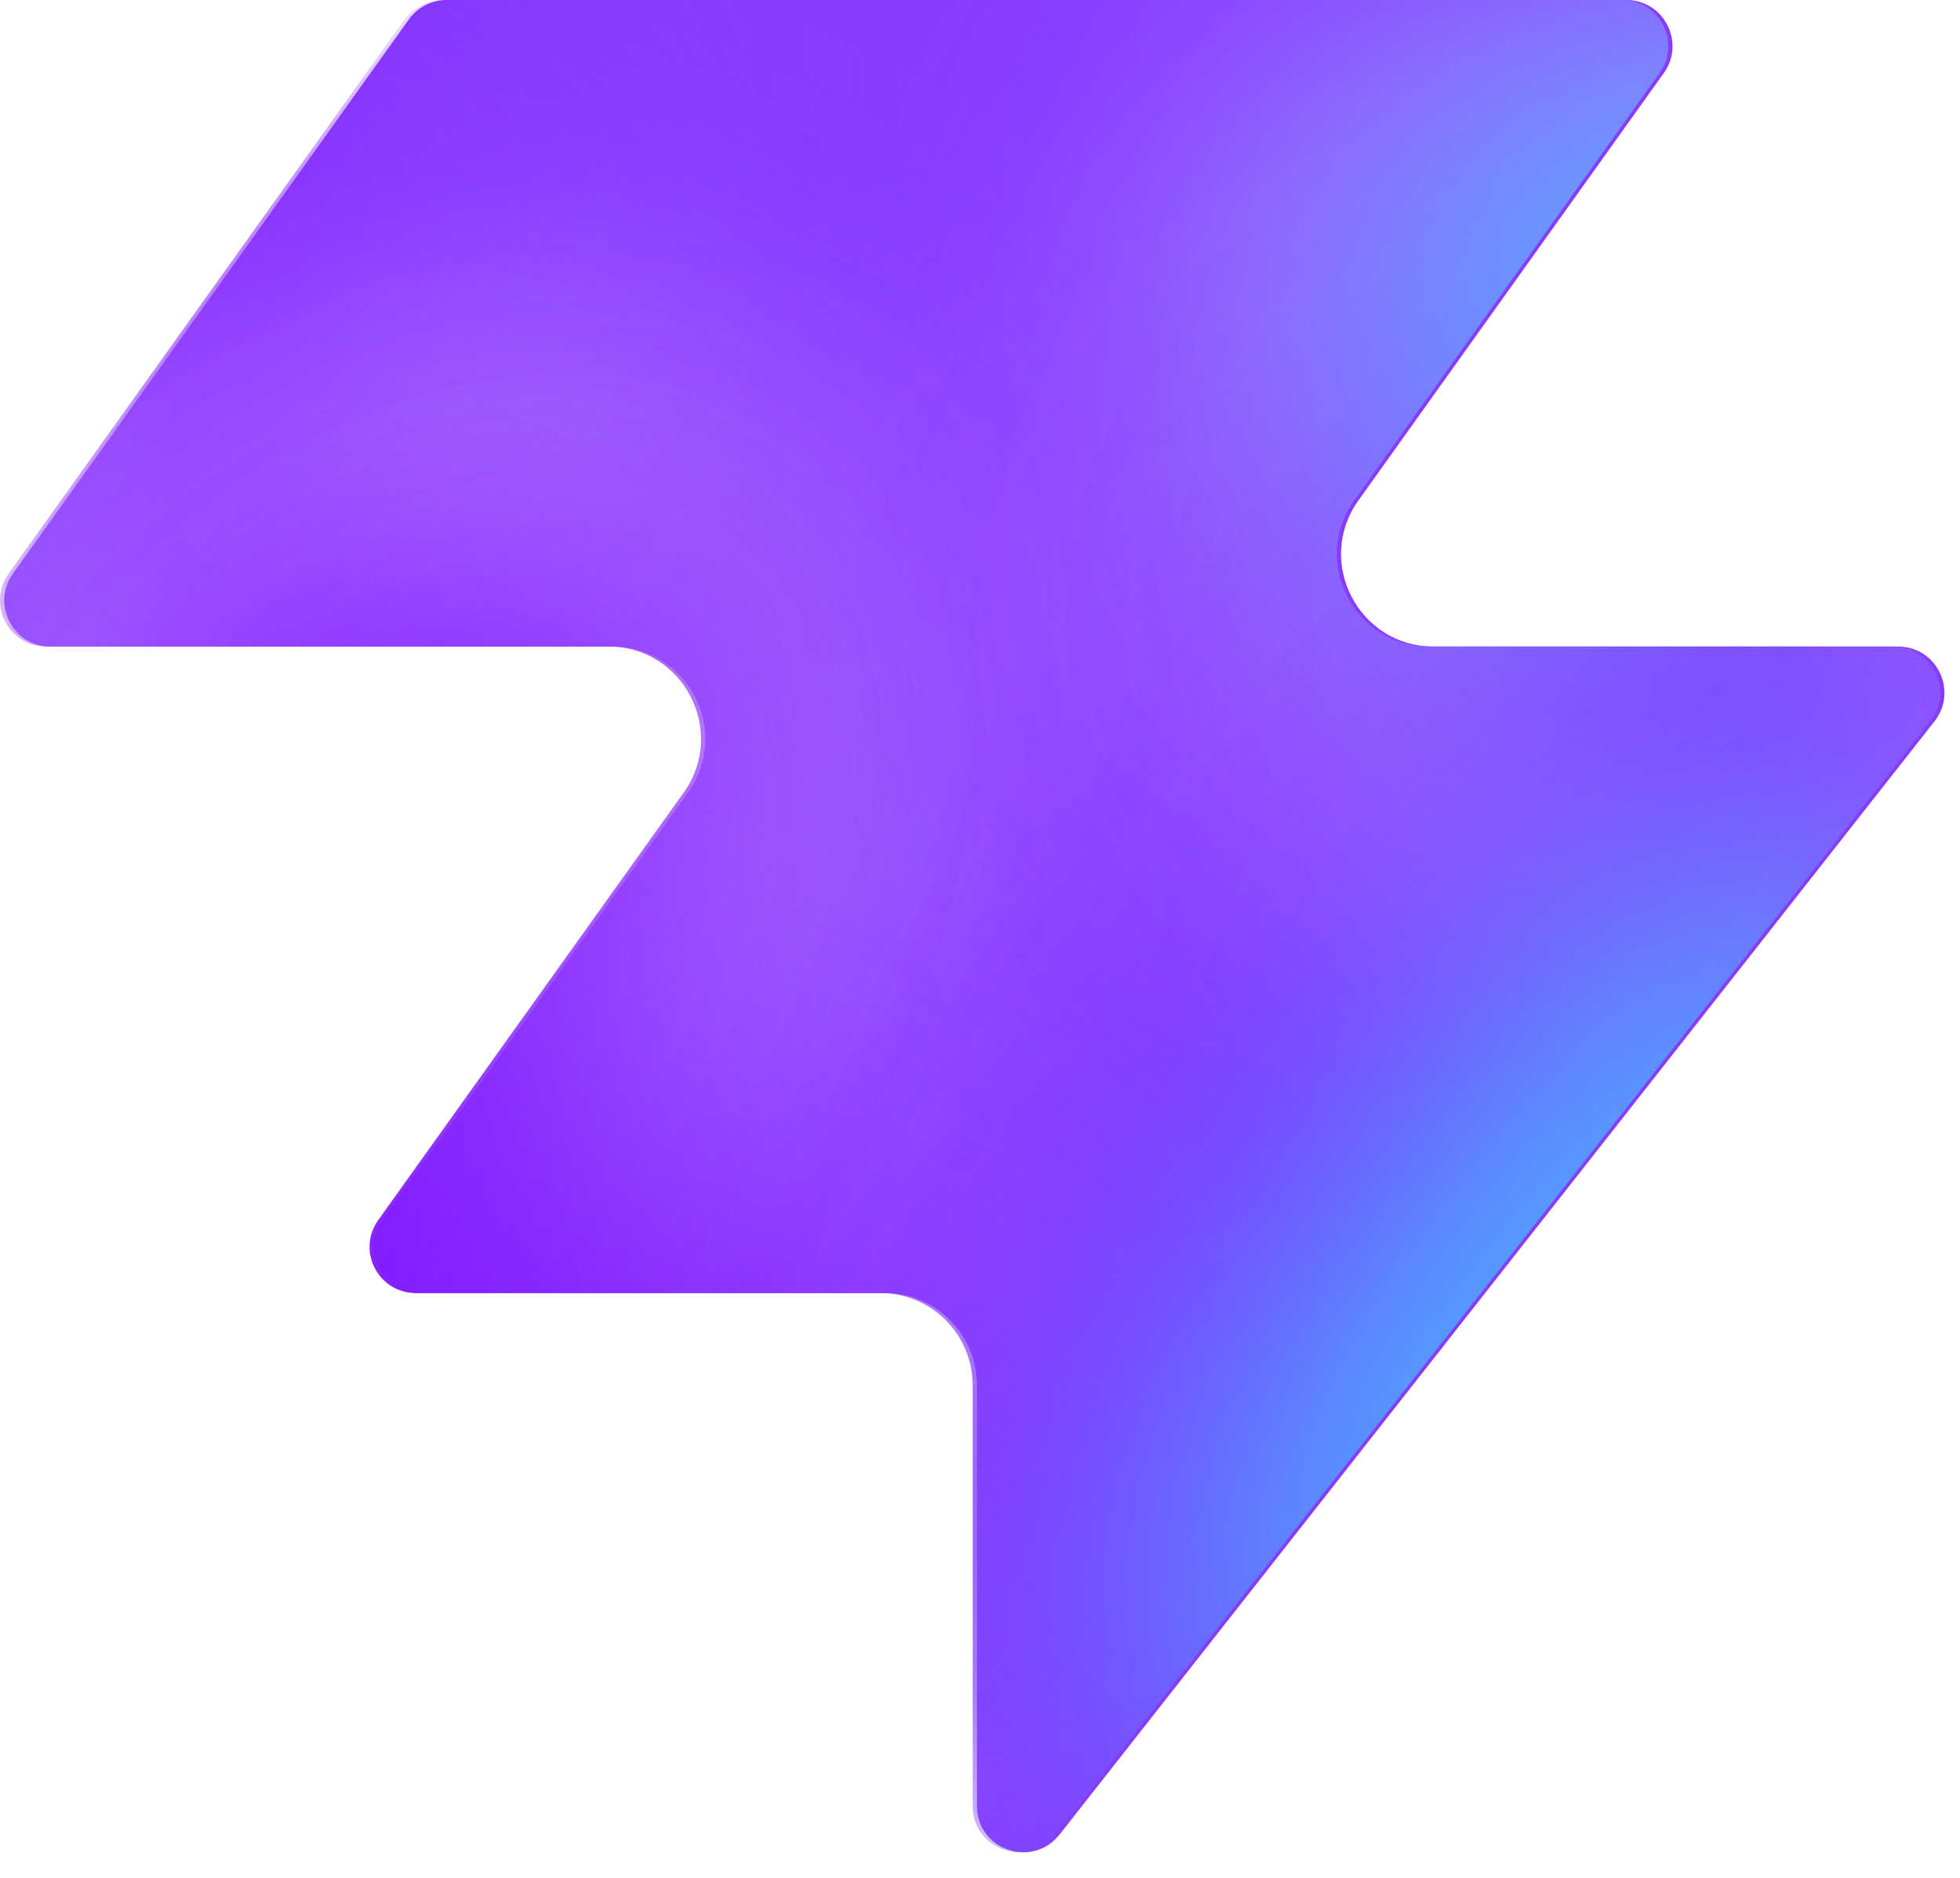
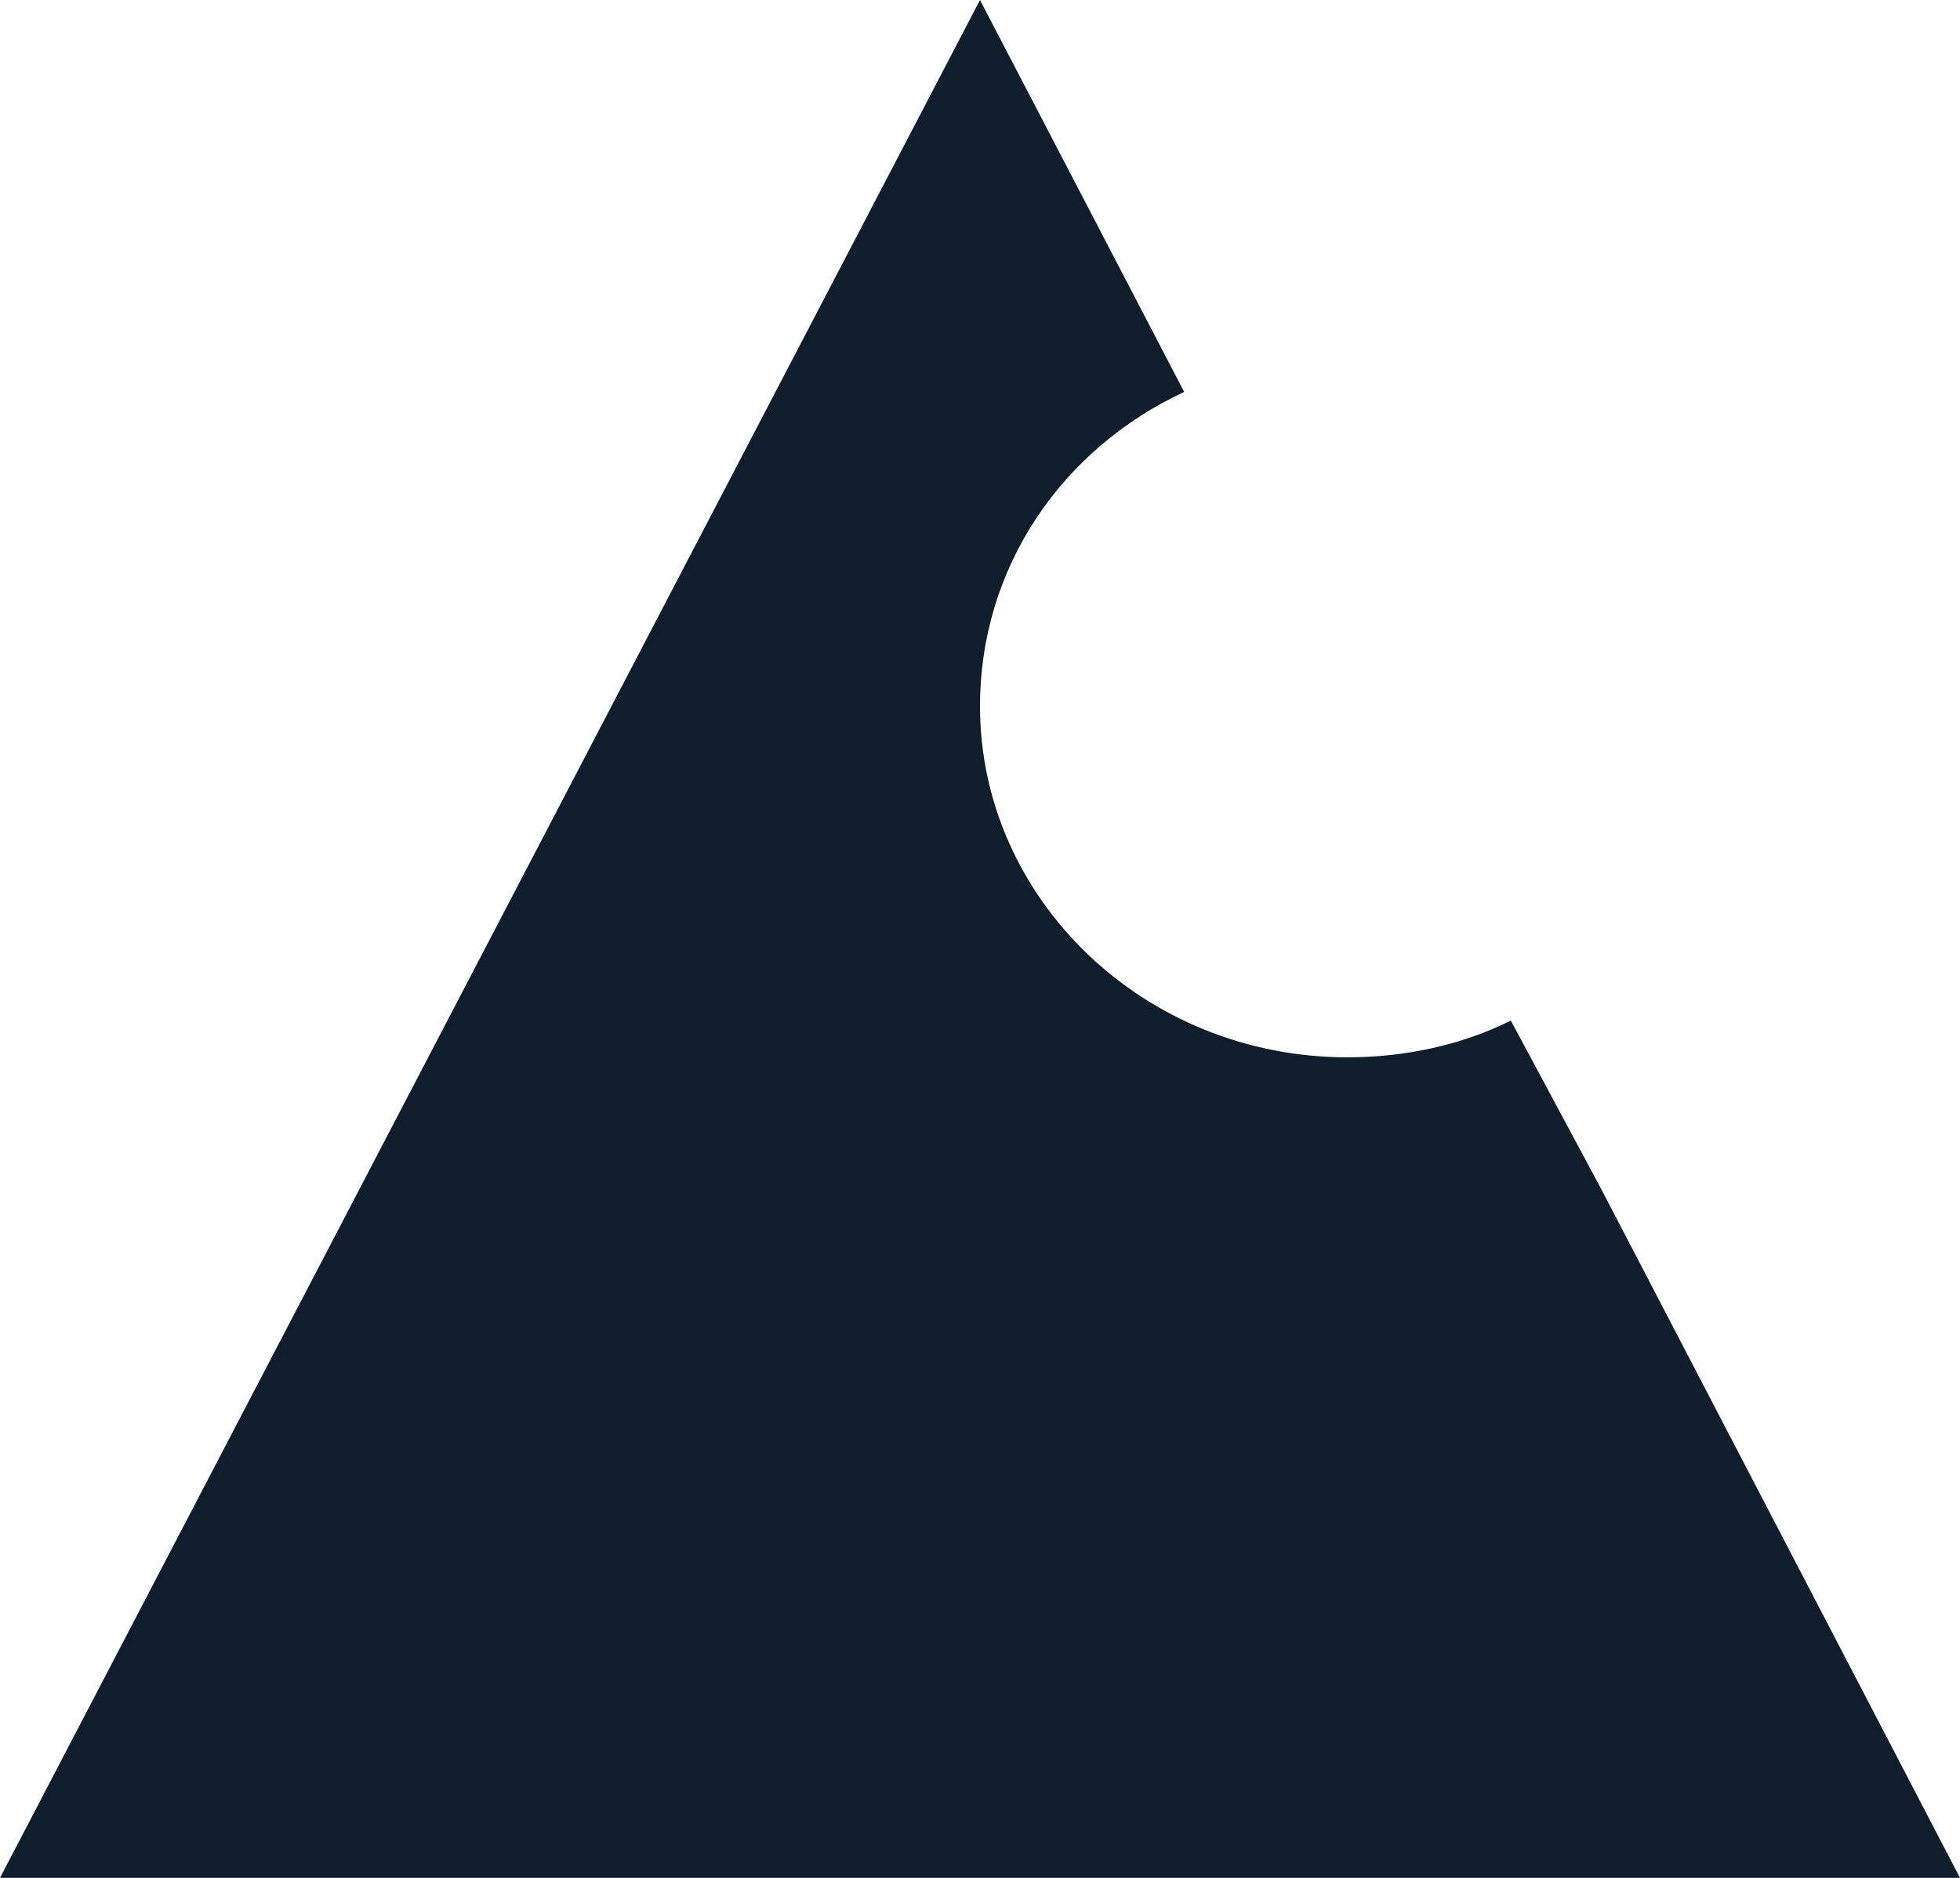
- <svg xmlns="http://www.w3.org/2000/svg" width="48" height="46" fill="none" viewBox="0 0 48 46">
-   <path fill="#863bff" d="M25.946 44.938c-.664.845-2.021.375-2.021-.698V33.937a2.26 2.26 0 0 0-2.262-2.262H10.287c-.92 0-1.456-1.04-.92-1.788l7.48-10.471c1.07-1.497 0-3.578-1.842-3.578H1.237c-.92 0-1.456-1.04-.92-1.788L10.013.474c.214-.297.556-.474.92-.474h28.894c.92 0 1.456 1.04.92 1.788l-7.48 10.471c-1.07 1.498 0 3.579 1.842 3.579h11.377c.943 0 1.473 1.088.89 1.83L25.947 44.94z" style="fill:#863bff;fill:color(display-p3 .525 .23 1);fill-opacity:1" />
-   <mask id="a" width="48" height="46" x="0" y="0" maskUnits="userSpaceOnUse" style="mask-type:alpha">
-     <path fill="#000" d="M25.842 44.938c-.664.844-2.021.375-2.021-.698V33.937a2.26 2.26 0 0 0-2.262-2.262H10.183c-.92 0-1.456-1.04-.92-1.788l7.48-10.471c1.07-1.498 0-3.579-1.842-3.579H1.133c-.92 0-1.456-1.04-.92-1.787L9.91.473c.214-.297.556-.474.92-.474h28.894c.92 0 1.456 1.04.92 1.788l-7.48 10.471c-1.07 1.498 0 3.578 1.842 3.578h11.377c.943 0 1.473 1.088.89 1.832L25.843 44.94z" style="fill:#000;fill-opacity:1" />
-   </mask>
-   <g mask="url(#a)">
-     <g filter="url(#b)">
-       <ellipse cx="5.508" cy="14.704" fill="#ede6ff" rx="5.508" ry="14.704" style="fill:#ede6ff;fill:color(display-p3 .927 .903 1);fill-opacity:1" transform="matrix(.00324 1 1 -.00324 -4.47 31.516)" />
-     </g>
-     <g filter="url(#c)">
-       <ellipse cx="10.399" cy="29.851" fill="#ede6ff" rx="10.399" ry="29.851" style="fill:#ede6ff;fill:color(display-p3 .927 .903 1);fill-opacity:1" transform="matrix(.00324 1 1 -.00324 -39.328 7.883)" />
-     </g>
-     <g filter="url(#d)">
-       <ellipse cx="5.508" cy="30.487" fill="#7e14ff" rx="5.508" ry="30.487" style="fill:#7e14ff;fill:color(display-p3 .492 .077 1);fill-opacity:1" transform="rotate(89.814 -25.913 -14.639)scale(1 -1)" />
-     </g>
-     <g filter="url(#e)">
-       <ellipse cx="5.508" cy="30.599" fill="#7e14ff" rx="5.508" ry="30.599" style="fill:#7e14ff;fill:color(display-p3 .492 .077 1);fill-opacity:1" transform="rotate(89.814 -32.644 -3.334)scale(1 -1)" />
-     </g>
-     <g filter="url(#f)">
-       <ellipse cx="5.508" cy="30.599" fill="#7e14ff" rx="5.508" ry="30.599" style="fill:#7e14ff;fill:color(display-p3 .492 .077 1);fill-opacity:1" transform="matrix(.00324 1 1 -.00324 -34.34 30.47)" />
-     </g>
-     <g filter="url(#g)">
-       <ellipse cx="14.072" cy="22.078" fill="#ede6ff" rx="14.072" ry="22.078" style="fill:#ede6ff;fill:color(display-p3 .927 .903 1);fill-opacity:1" transform="rotate(93.35 24.506 48.493)scale(-1 1)" />
-     </g>
-     <g filter="url(#h)">
-       <ellipse cx="3.47" cy="21.501" fill="#7e14ff" rx="3.47" ry="21.501" style="fill:#7e14ff;fill:color(display-p3 .492 .077 1);fill-opacity:1" transform="rotate(89.009 28.708 47.59)scale(-1 1)" />
-     </g>
-     <g filter="url(#i)">
-       <ellipse cx="3.47" cy="21.501" fill="#7e14ff" rx="3.47" ry="21.501" style="fill:#7e14ff;fill:color(display-p3 .492 .077 1);fill-opacity:1" transform="rotate(89.009 28.708 47.59)scale(-1 1)" />
-     </g>
-     <g filter="url(#j)">
-       <ellipse cx=".387" cy="8.972" fill="#7e14ff" rx="4.407" ry="29.108" style="fill:#7e14ff;fill:color(display-p3 .492 .077 1);fill-opacity:1" transform="rotate(39.51 .387 8.972)" />
-     </g>
-     <g filter="url(#k)">
-       <ellipse cx="47.523" cy="-6.092" fill="#7e14ff" rx="4.407" ry="29.108" style="fill:#7e14ff;fill:color(display-p3 .492 .077 1);fill-opacity:1" transform="rotate(37.892 47.523 -6.092)" />
-     </g>
-     <g filter="url(#l)">
-       <ellipse cx="41.412" cy="6.333" fill="#47bfff" rx="5.971" ry="9.665" style="fill:#47bfff;fill:color(display-p3 .28 .748 1);fill-opacity:1" transform="rotate(37.892 41.412 6.333)" />
-     </g>
-     <g filter="url(#m)">
-       <ellipse cx="-1.879" cy="38.332" fill="#7e14ff" rx="4.407" ry="29.108" style="fill:#7e14ff;fill:color(display-p3 .492 .077 1);fill-opacity:1" transform="rotate(37.892 -1.88 38.332)" />
-     </g>
-     <g filter="url(#n)">
-       <ellipse cx="-1.879" cy="38.332" fill="#7e14ff" rx="4.407" ry="29.108" style="fill:#7e14ff;fill:color(display-p3 .492 .077 1);fill-opacity:1" transform="rotate(37.892 -1.88 38.332)" />
-     </g>
-     <g filter="url(#o)">
-       <ellipse cx="35.651" cy="29.907" fill="#7e14ff" rx="4.407" ry="29.108" style="fill:#7e14ff;fill:color(display-p3 .492 .077 1);fill-opacity:1" transform="rotate(37.892 35.651 29.907)" />
-     </g>
-     <g filter="url(#p)">
-       <ellipse cx="38.418" cy="32.4" fill="#47bfff" rx="5.971" ry="15.297" style="fill:#47bfff;fill:color(display-p3 .28 .748 1);fill-opacity:1" transform="rotate(37.892 38.418 32.4)" />
-     </g>
-   </g>
-   <defs>
-     <filter id="b" width="60.045" height="41.654" x="-19.77" y="16.149" color-interpolation-filters="sRGB" filterUnits="userSpaceOnUse">
-       <feFlood flood-opacity="0" result="BackgroundImageFix" />
-       <feBlend in="SourceGraphic" in2="BackgroundImageFix" result="shape" />
-       <feGaussianBlur result="effect1_foregroundBlur_2002_17158" stdDeviation="7.659" />
-     </filter>
-     <filter id="c" width="90.34" height="51.437" x="-54.613" y="-7.533" color-interpolation-filters="sRGB" filterUnits="userSpaceOnUse">
-       <feFlood flood-opacity="0" result="BackgroundImageFix" />
-       <feBlend in="SourceGraphic" in2="BackgroundImageFix" result="shape" />
-       <feGaussianBlur result="effect1_foregroundBlur_2002_17158" stdDeviation="7.659" />
-     </filter>
-     <filter id="d" width="79.355" height="29.4" x="-49.64" y="2.03" color-interpolation-filters="sRGB" filterUnits="userSpaceOnUse">
-       <feFlood flood-opacity="0" result="BackgroundImageFix" />
-       <feBlend in="SourceGraphic" in2="BackgroundImageFix" result="shape" />
-       <feGaussianBlur result="effect1_foregroundBlur_2002_17158" stdDeviation="4.596" />
-     </filter>
-     <filter id="e" width="79.579" height="29.4" x="-45.045" y="20.029" color-interpolation-filters="sRGB" filterUnits="userSpaceOnUse">
-       <feFlood flood-opacity="0" result="BackgroundImageFix" />
-       <feBlend in="SourceGraphic" in2="BackgroundImageFix" result="shape" />
-       <feGaussianBlur result="effect1_foregroundBlur_2002_17158" stdDeviation="4.596" />
-     </filter>
-     <filter id="f" width="79.579" height="29.4" x="-43.513" y="21.178" color-interpolation-filters="sRGB" filterUnits="userSpaceOnUse">
-       <feFlood flood-opacity="0" result="BackgroundImageFix" />
-       <feBlend in="SourceGraphic" in2="BackgroundImageFix" result="shape" />
-       <feGaussianBlur result="effect1_foregroundBlur_2002_17158" stdDeviation="4.596" />
-     </filter>
-     <filter id="g" width="74.749" height="58.852" x="15.756" y="-17.901" color-interpolation-filters="sRGB" filterUnits="userSpaceOnUse">
-       <feFlood flood-opacity="0" result="BackgroundImageFix" />
-       <feBlend in="SourceGraphic" in2="BackgroundImageFix" result="shape" />
-       <feGaussianBlur result="effect1_foregroundBlur_2002_17158" stdDeviation="7.659" />
-     </filter>
-     <filter id="h" width="61.377" height="25.362" x="23.548" y="2.284" color-interpolation-filters="sRGB" filterUnits="userSpaceOnUse">
-       <feFlood flood-opacity="0" result="BackgroundImageFix" />
-       <feBlend in="SourceGraphic" in2="BackgroundImageFix" result="shape" />
-       <feGaussianBlur result="effect1_foregroundBlur_2002_17158" stdDeviation="4.596" />
-     </filter>
-     <filter id="i" width="61.377" height="25.362" x="23.548" y="2.284" color-interpolation-filters="sRGB" filterUnits="userSpaceOnUse">
-       <feFlood flood-opacity="0" result="BackgroundImageFix" />
-       <feBlend in="SourceGraphic" in2="BackgroundImageFix" result="shape" />
-       <feGaussianBlur result="effect1_foregroundBlur_2002_17158" stdDeviation="4.596" />
-     </filter>
-     <filter id="j" width="56.045" height="63.649" x="-27.636" y="-22.853" color-interpolation-filters="sRGB" filterUnits="userSpaceOnUse">
-       <feFlood flood-opacity="0" result="BackgroundImageFix" />
-       <feBlend in="SourceGraphic" in2="BackgroundImageFix" result="shape" />
-       <feGaussianBlur result="effect1_foregroundBlur_2002_17158" stdDeviation="4.596" />
-     </filter>
-     <filter id="k" width="54.814" height="64.646" x="20.116" y="-38.415" color-interpolation-filters="sRGB" filterUnits="userSpaceOnUse">
-       <feFlood flood-opacity="0" result="BackgroundImageFix" />
-       <feBlend in="SourceGraphic" in2="BackgroundImageFix" result="shape" />
-       <feGaussianBlur result="effect1_foregroundBlur_2002_17158" stdDeviation="4.596" />
-     </filter>
-     <filter id="l" width="33.541" height="35.313" x="24.641" y="-11.323" color-interpolation-filters="sRGB" filterUnits="userSpaceOnUse">
-       <feFlood flood-opacity="0" result="BackgroundImageFix" />
-       <feBlend in="SourceGraphic" in2="BackgroundImageFix" result="shape" />
-       <feGaussianBlur result="effect1_foregroundBlur_2002_17158" stdDeviation="4.596" />
-     </filter>
-     <filter id="m" width="54.814" height="64.646" x="-29.286" y="6.009" color-interpolation-filters="sRGB" filterUnits="userSpaceOnUse">
-       <feFlood flood-opacity="0" result="BackgroundImageFix" />
-       <feBlend in="SourceGraphic" in2="BackgroundImageFix" result="shape" />
-       <feGaussianBlur result="effect1_foregroundBlur_2002_17158" stdDeviation="4.596" />
-     </filter>
-     <filter id="n" width="54.814" height="64.646" x="-29.286" y="6.009" color-interpolation-filters="sRGB" filterUnits="userSpaceOnUse">
-       <feFlood flood-opacity="0" result="BackgroundImageFix" />
-       <feBlend in="SourceGraphic" in2="BackgroundImageFix" result="shape" />
-       <feGaussianBlur result="effect1_foregroundBlur_2002_17158" stdDeviation="4.596" />
-     </filter>
-     <filter id="o" width="54.814" height="64.646" x="8.244" y="-2.416" color-interpolation-filters="sRGB" filterUnits="userSpaceOnUse">
-       <feFlood flood-opacity="0" result="BackgroundImageFix" />
-       <feBlend in="SourceGraphic" in2="BackgroundImageFix" result="shape" />
-       <feGaussianBlur result="effect1_foregroundBlur_2002_17158" stdDeviation="4.596" />
-     </filter>
-     <filter id="p" width="39.409" height="43.623" x="18.713" y="10.588" color-interpolation-filters="sRGB" filterUnits="userSpaceOnUse">
-       <feFlood flood-opacity="0" result="BackgroundImageFix" />
-       <feBlend in="SourceGraphic" in2="BackgroundImageFix" result="shape" />
-       <feGaussianBlur result="effect1_foregroundBlur_2002_17158" stdDeviation="4.596" />
-     </filter>
-   </defs>
+ <svg xmlns="http://www.w3.org/2000/svg" version="1.1" id="Capa_1" x="0px" y="0px" viewBox="0 0 48 46" style="enable-background:new 0 0 48 46;" xml:space="preserve">
+   <style type="text/css">
+ 	.st0{fill:#101D2C;}
+ </style>
+   <path class="st0" d="M39.2,29.1L37,25c-1.2,0.6-2.6,0.9-4,0.9c-5,0-9-3.9-9-8.6c0-3.4,2-6.3,5-7.7L24,0L0,46h48L39.2,29.1z" />
</svg>
